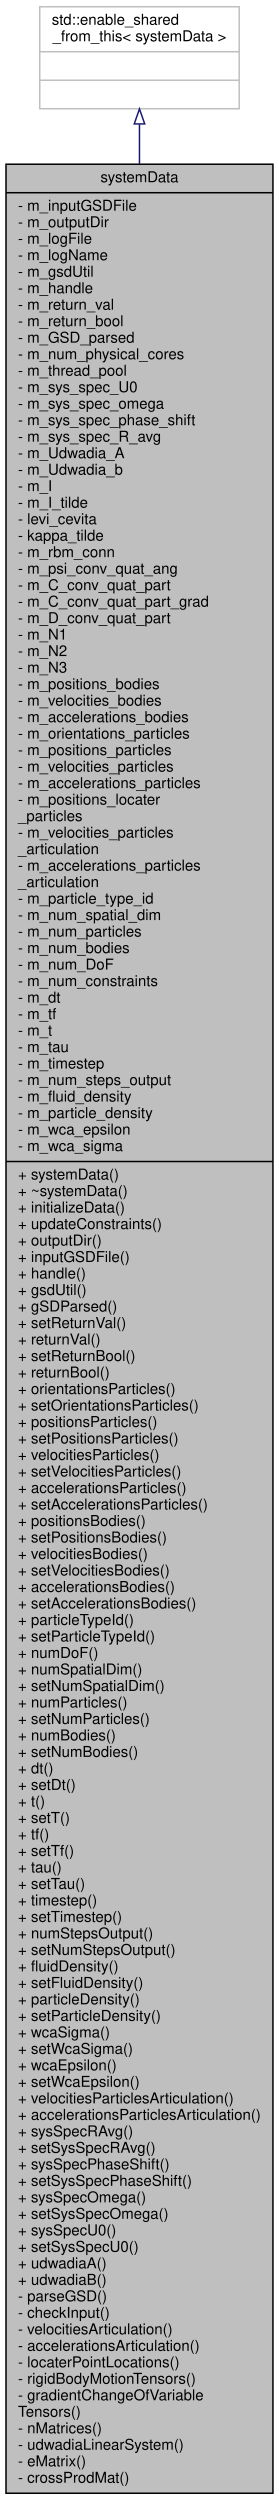
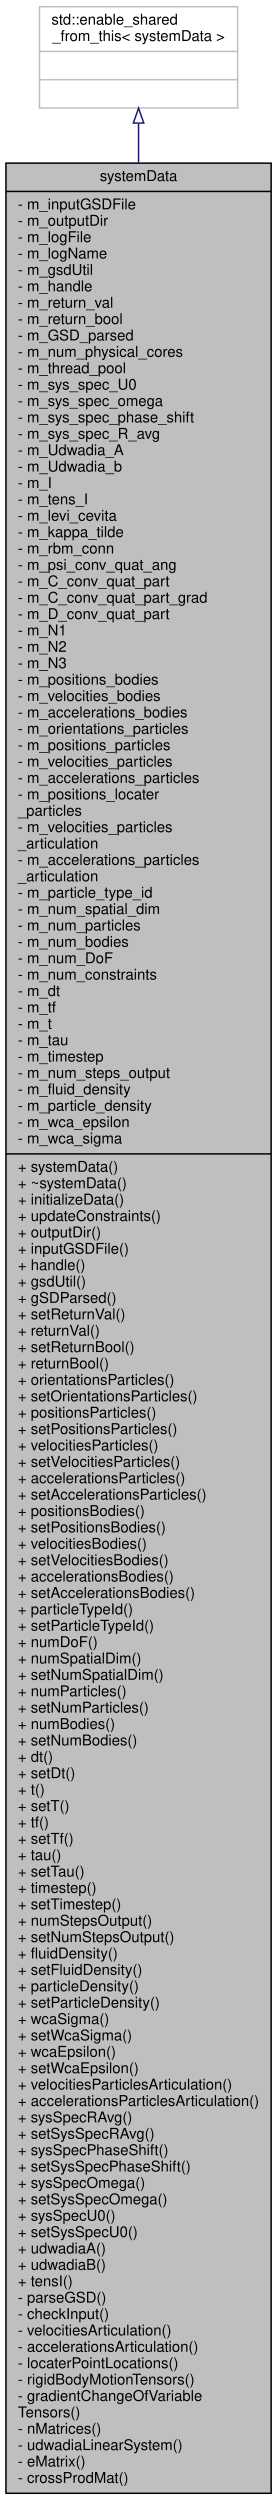
- <svg xmlns="http://www.w3.org/2000/svg" xmlns:xlink="http://www.w3.org/1999/xlink" width="186pt" height="1667pt" viewBox="0.00 0.00 186.00 1667.00">
-   <g id="graph0" class="graph" transform="scale(1 1) rotate(0) translate(4 1663)">
+ <svg xmlns="http://www.w3.org/2000/svg" xmlns:xlink="http://www.w3.org/1999/xlink" width="186pt" height="1678pt" viewBox="0.00 0.00 186.00 1678.00">
+   <g id="graph0" class="graph" transform="scale(1 1) rotate(0) translate(4 1674)">
    <g id="node1" class="node">
      <g id="a_node1">
        <a xlink:title="Class contains all data structures relevant to the simulation framework. Note that after construction...">
-           <polygon fill="#bfbfbf" stroke="black" points="0,-0.5 0,-1553.5 178,-1553.5 178,-0.5 0,-0.5" />
-           <text text-anchor="middle" x="89" y="-1541.5" font-family="Helvetica,sans-Serif" font-size="10.00">systemData</text>
-           <polyline fill="none" stroke="black" points="0,-1534.5 178,-1534.5 " />
-           <text text-anchor="start" x="8" y="-1522.5" font-family="Helvetica,sans-Serif" font-size="10.00">- m_inputGSDFile</text>
-           <text text-anchor="start" x="8" y="-1511.5" font-family="Helvetica,sans-Serif" font-size="10.00">- m_outputDir</text>
-           <text text-anchor="start" x="8" y="-1500.5" font-family="Helvetica,sans-Serif" font-size="10.00">- m_logFile</text>
-           <text text-anchor="start" x="8" y="-1489.5" font-family="Helvetica,sans-Serif" font-size="10.00">- m_logName</text>
-           <text text-anchor="start" x="8" y="-1478.5" font-family="Helvetica,sans-Serif" font-size="10.00">- m_gsdUtil</text>
-           <text text-anchor="start" x="8" y="-1467.5" font-family="Helvetica,sans-Serif" font-size="10.00">- m_handle</text>
-           <text text-anchor="start" x="8" y="-1456.5" font-family="Helvetica,sans-Serif" font-size="10.00">- m_return_val</text>
-           <text text-anchor="start" x="8" y="-1445.5" font-family="Helvetica,sans-Serif" font-size="10.00">- m_return_bool</text>
-           <text text-anchor="start" x="8" y="-1434.5" font-family="Helvetica,sans-Serif" font-size="10.00">- m_GSD_parsed</text>
-           <text text-anchor="start" x="8" y="-1423.5" font-family="Helvetica,sans-Serif" font-size="10.00">- m_num_physical_cores</text>
-           <text text-anchor="start" x="8" y="-1412.5" font-family="Helvetica,sans-Serif" font-size="10.00">- m_thread_pool</text>
-           <text text-anchor="start" x="8" y="-1401.5" font-family="Helvetica,sans-Serif" font-size="10.00">- m_sys_spec_U0</text>
-           <text text-anchor="start" x="8" y="-1390.5" font-family="Helvetica,sans-Serif" font-size="10.00">- m_sys_spec_omega</text>
-           <text text-anchor="start" x="8" y="-1379.5" font-family="Helvetica,sans-Serif" font-size="10.00">- m_sys_spec_phase_shift</text>
-           <text text-anchor="start" x="8" y="-1368.5" font-family="Helvetica,sans-Serif" font-size="10.00">- m_sys_spec_R_avg</text>
-           <text text-anchor="start" x="8" y="-1357.5" font-family="Helvetica,sans-Serif" font-size="10.00">- m_Udwadia_A</text>
-           <text text-anchor="start" x="8" y="-1346.5" font-family="Helvetica,sans-Serif" font-size="10.00">- m_Udwadia_b</text>
-           <text text-anchor="start" x="8" y="-1335.5" font-family="Helvetica,sans-Serif" font-size="10.00">- m_I</text>
-           <text text-anchor="start" x="8" y="-1324.5" font-family="Helvetica,sans-Serif" font-size="10.00">- m_I_tilde</text>
-           <text text-anchor="start" x="8" y="-1313.5" font-family="Helvetica,sans-Serif" font-size="10.00">- levi_cevita</text>
-           <text text-anchor="start" x="8" y="-1302.5" font-family="Helvetica,sans-Serif" font-size="10.00">- kappa_tilde</text>
-           <text text-anchor="start" x="8" y="-1291.5" font-family="Helvetica,sans-Serif" font-size="10.00">- m_rbm_conn</text>
-           <text text-anchor="start" x="8" y="-1280.5" font-family="Helvetica,sans-Serif" font-size="10.00">- m_psi_conv_quat_ang</text>
-           <text text-anchor="start" x="8" y="-1269.5" font-family="Helvetica,sans-Serif" font-size="10.00">- m_C_conv_quat_part</text>
-           <text text-anchor="start" x="8" y="-1258.5" font-family="Helvetica,sans-Serif" font-size="10.00">- m_C_conv_quat_part_grad</text>
-           <text text-anchor="start" x="8" y="-1247.5" font-family="Helvetica,sans-Serif" font-size="10.00">- m_D_conv_quat_part</text>
-           <text text-anchor="start" x="8" y="-1236.5" font-family="Helvetica,sans-Serif" font-size="10.00">- m_N1</text>
-           <text text-anchor="start" x="8" y="-1225.5" font-family="Helvetica,sans-Serif" font-size="10.00">- m_N2</text>
-           <text text-anchor="start" x="8" y="-1214.5" font-family="Helvetica,sans-Serif" font-size="10.00">- m_N3</text>
-           <text text-anchor="start" x="8" y="-1203.5" font-family="Helvetica,sans-Serif" font-size="10.00">- m_positions_bodies</text>
-           <text text-anchor="start" x="8" y="-1192.5" font-family="Helvetica,sans-Serif" font-size="10.00">- m_velocities_bodies</text>
-           <text text-anchor="start" x="8" y="-1181.5" font-family="Helvetica,sans-Serif" font-size="10.00">- m_accelerations_bodies</text>
-           <text text-anchor="start" x="8" y="-1170.5" font-family="Helvetica,sans-Serif" font-size="10.00">- m_orientations_particles</text>
-           <text text-anchor="start" x="8" y="-1159.5" font-family="Helvetica,sans-Serif" font-size="10.00">- m_positions_particles</text>
-           <text text-anchor="start" x="8" y="-1148.5" font-family="Helvetica,sans-Serif" font-size="10.00">- m_velocities_particles</text>
-           <text text-anchor="start" x="8" y="-1137.5" font-family="Helvetica,sans-Serif" font-size="10.00">- m_accelerations_particles</text>
-           <text text-anchor="start" x="8" y="-1126.5" font-family="Helvetica,sans-Serif" font-size="10.00">- m_positions_locater</text>
-           <text text-anchor="start" x="8" y="-1115.5" font-family="Helvetica,sans-Serif" font-size="10.00">_particles</text>
-           <text text-anchor="start" x="8" y="-1104.5" font-family="Helvetica,sans-Serif" font-size="10.00">- m_velocities_particles</text>
-           <text text-anchor="start" x="8" y="-1093.5" font-family="Helvetica,sans-Serif" font-size="10.00">_articulation</text>
-           <text text-anchor="start" x="8" y="-1082.5" font-family="Helvetica,sans-Serif" font-size="10.00">- m_accelerations_particles</text>
-           <text text-anchor="start" x="8" y="-1071.5" font-family="Helvetica,sans-Serif" font-size="10.00">_articulation</text>
-           <text text-anchor="start" x="8" y="-1060.5" font-family="Helvetica,sans-Serif" font-size="10.00">- m_particle_type_id</text>
-           <text text-anchor="start" x="8" y="-1049.5" font-family="Helvetica,sans-Serif" font-size="10.00">- m_num_spatial_dim</text>
-           <text text-anchor="start" x="8" y="-1038.5" font-family="Helvetica,sans-Serif" font-size="10.00">- m_num_particles</text>
-           <text text-anchor="start" x="8" y="-1027.5" font-family="Helvetica,sans-Serif" font-size="10.00">- m_num_bodies</text>
-           <text text-anchor="start" x="8" y="-1016.5" font-family="Helvetica,sans-Serif" font-size="10.00">- m_num_DoF</text>
-           <text text-anchor="start" x="8" y="-1005.5" font-family="Helvetica,sans-Serif" font-size="10.00">- m_num_constraints</text>
-           <text text-anchor="start" x="8" y="-994.5" font-family="Helvetica,sans-Serif" font-size="10.00">- m_dt</text>
-           <text text-anchor="start" x="8" y="-983.5" font-family="Helvetica,sans-Serif" font-size="10.00">- m_tf</text>
-           <text text-anchor="start" x="8" y="-972.5" font-family="Helvetica,sans-Serif" font-size="10.00">- m_t</text>
-           <text text-anchor="start" x="8" y="-961.5" font-family="Helvetica,sans-Serif" font-size="10.00">- m_tau</text>
-           <text text-anchor="start" x="8" y="-950.5" font-family="Helvetica,sans-Serif" font-size="10.00">- m_timestep</text>
-           <text text-anchor="start" x="8" y="-939.5" font-family="Helvetica,sans-Serif" font-size="10.00">- m_num_steps_output</text>
-           <text text-anchor="start" x="8" y="-928.5" font-family="Helvetica,sans-Serif" font-size="10.00">- m_fluid_density</text>
-           <text text-anchor="start" x="8" y="-917.5" font-family="Helvetica,sans-Serif" font-size="10.00">- m_particle_density</text>
-           <text text-anchor="start" x="8" y="-906.5" font-family="Helvetica,sans-Serif" font-size="10.00">- m_wca_epsilon</text>
-           <text text-anchor="start" x="8" y="-895.5" font-family="Helvetica,sans-Serif" font-size="10.00">- m_wca_sigma</text>
-           <polyline fill="none" stroke="black" points="0,-888.5 178,-888.5 " />
-           <text text-anchor="start" x="8" y="-876.5" font-family="Helvetica,sans-Serif" font-size="10.00">+ systemData()</text>
-           <text text-anchor="start" x="8" y="-865.5" font-family="Helvetica,sans-Serif" font-size="10.00">+ ~systemData()</text>
-           <text text-anchor="start" x="8" y="-854.5" font-family="Helvetica,sans-Serif" font-size="10.00">+ initializeData()</text>
-           <text text-anchor="start" x="8" y="-843.5" font-family="Helvetica,sans-Serif" font-size="10.00">+ updateConstraints()</text>
-           <text text-anchor="start" x="8" y="-832.5" font-family="Helvetica,sans-Serif" font-size="10.00">+ outputDir()</text>
-           <text text-anchor="start" x="8" y="-821.5" font-family="Helvetica,sans-Serif" font-size="10.00">+ inputGSDFile()</text>
-           <text text-anchor="start" x="8" y="-810.5" font-family="Helvetica,sans-Serif" font-size="10.00">+ handle()</text>
-           <text text-anchor="start" x="8" y="-799.5" font-family="Helvetica,sans-Serif" font-size="10.00">+ gsdUtil()</text>
-           <text text-anchor="start" x="8" y="-788.5" font-family="Helvetica,sans-Serif" font-size="10.00">+ gSDParsed()</text>
-           <text text-anchor="start" x="8" y="-777.5" font-family="Helvetica,sans-Serif" font-size="10.00">+ setReturnVal()</text>
-           <text text-anchor="start" x="8" y="-766.5" font-family="Helvetica,sans-Serif" font-size="10.00">+ returnVal()</text>
-           <text text-anchor="start" x="8" y="-755.5" font-family="Helvetica,sans-Serif" font-size="10.00">+ setReturnBool()</text>
-           <text text-anchor="start" x="8" y="-744.5" font-family="Helvetica,sans-Serif" font-size="10.00">+ returnBool()</text>
-           <text text-anchor="start" x="8" y="-733.5" font-family="Helvetica,sans-Serif" font-size="10.00">+ orientationsParticles()</text>
-           <text text-anchor="start" x="8" y="-722.5" font-family="Helvetica,sans-Serif" font-size="10.00">+ setOrientationsParticles()</text>
-           <text text-anchor="start" x="8" y="-711.5" font-family="Helvetica,sans-Serif" font-size="10.00">+ positionsParticles()</text>
-           <text text-anchor="start" x="8" y="-700.5" font-family="Helvetica,sans-Serif" font-size="10.00">+ setPositionsParticles()</text>
-           <text text-anchor="start" x="8" y="-689.5" font-family="Helvetica,sans-Serif" font-size="10.00">+ velocitiesParticles()</text>
-           <text text-anchor="start" x="8" y="-678.5" font-family="Helvetica,sans-Serif" font-size="10.00">+ setVelocitiesParticles()</text>
-           <text text-anchor="start" x="8" y="-667.5" font-family="Helvetica,sans-Serif" font-size="10.00">+ accelerationsParticles()</text>
-           <text text-anchor="start" x="8" y="-656.5" font-family="Helvetica,sans-Serif" font-size="10.00">+ setAccelerationsParticles()</text>
-           <text text-anchor="start" x="8" y="-645.5" font-family="Helvetica,sans-Serif" font-size="10.00">+ positionsBodies()</text>
-           <text text-anchor="start" x="8" y="-634.5" font-family="Helvetica,sans-Serif" font-size="10.00">+ setPositionsBodies()</text>
-           <text text-anchor="start" x="8" y="-623.5" font-family="Helvetica,sans-Serif" font-size="10.00">+ velocitiesBodies()</text>
-           <text text-anchor="start" x="8" y="-612.5" font-family="Helvetica,sans-Serif" font-size="10.00">+ setVelocitiesBodies()</text>
-           <text text-anchor="start" x="8" y="-601.5" font-family="Helvetica,sans-Serif" font-size="10.00">+ accelerationsBodies()</text>
-           <text text-anchor="start" x="8" y="-590.5" font-family="Helvetica,sans-Serif" font-size="10.00">+ setAccelerationsBodies()</text>
-           <text text-anchor="start" x="8" y="-579.5" font-family="Helvetica,sans-Serif" font-size="10.00">+ particleTypeId()</text>
-           <text text-anchor="start" x="8" y="-568.5" font-family="Helvetica,sans-Serif" font-size="10.00">+ setParticleTypeId()</text>
-           <text text-anchor="start" x="8" y="-557.5" font-family="Helvetica,sans-Serif" font-size="10.00">+ numDoF()</text>
-           <text text-anchor="start" x="8" y="-546.5" font-family="Helvetica,sans-Serif" font-size="10.00">+ numSpatialDim()</text>
-           <text text-anchor="start" x="8" y="-535.5" font-family="Helvetica,sans-Serif" font-size="10.00">+ setNumSpatialDim()</text>
-           <text text-anchor="start" x="8" y="-524.5" font-family="Helvetica,sans-Serif" font-size="10.00">+ numParticles()</text>
-           <text text-anchor="start" x="8" y="-513.5" font-family="Helvetica,sans-Serif" font-size="10.00">+ setNumParticles()</text>
-           <text text-anchor="start" x="8" y="-502.5" font-family="Helvetica,sans-Serif" font-size="10.00">+ numBodies()</text>
-           <text text-anchor="start" x="8" y="-491.5" font-family="Helvetica,sans-Serif" font-size="10.00">+ setNumBodies()</text>
-           <text text-anchor="start" x="8" y="-480.5" font-family="Helvetica,sans-Serif" font-size="10.00">+ dt()</text>
-           <text text-anchor="start" x="8" y="-469.5" font-family="Helvetica,sans-Serif" font-size="10.00">+ setDt()</text>
-           <text text-anchor="start" x="8" y="-458.5" font-family="Helvetica,sans-Serif" font-size="10.00">+ t()</text>
-           <text text-anchor="start" x="8" y="-447.5" font-family="Helvetica,sans-Serif" font-size="10.00">+ setT()</text>
-           <text text-anchor="start" x="8" y="-436.5" font-family="Helvetica,sans-Serif" font-size="10.00">+ tf()</text>
-           <text text-anchor="start" x="8" y="-425.5" font-family="Helvetica,sans-Serif" font-size="10.00">+ setTf()</text>
-           <text text-anchor="start" x="8" y="-414.5" font-family="Helvetica,sans-Serif" font-size="10.00">+ tau()</text>
-           <text text-anchor="start" x="8" y="-403.5" font-family="Helvetica,sans-Serif" font-size="10.00">+ setTau()</text>
-           <text text-anchor="start" x="8" y="-392.5" font-family="Helvetica,sans-Serif" font-size="10.00">+ timestep()</text>
-           <text text-anchor="start" x="8" y="-381.5" font-family="Helvetica,sans-Serif" font-size="10.00">+ setTimestep()</text>
-           <text text-anchor="start" x="8" y="-370.5" font-family="Helvetica,sans-Serif" font-size="10.00">+ numStepsOutput()</text>
-           <text text-anchor="start" x="8" y="-359.5" font-family="Helvetica,sans-Serif" font-size="10.00">+ setNumStepsOutput()</text>
-           <text text-anchor="start" x="8" y="-348.5" font-family="Helvetica,sans-Serif" font-size="10.00">+ fluidDensity()</text>
-           <text text-anchor="start" x="8" y="-337.5" font-family="Helvetica,sans-Serif" font-size="10.00">+ setFluidDensity()</text>
-           <text text-anchor="start" x="8" y="-326.5" font-family="Helvetica,sans-Serif" font-size="10.00">+ particleDensity()</text>
-           <text text-anchor="start" x="8" y="-315.5" font-family="Helvetica,sans-Serif" font-size="10.00">+ setParticleDensity()</text>
-           <text text-anchor="start" x="8" y="-304.5" font-family="Helvetica,sans-Serif" font-size="10.00">+ wcaSigma()</text>
-           <text text-anchor="start" x="8" y="-293.5" font-family="Helvetica,sans-Serif" font-size="10.00">+ setWcaSigma()</text>
-           <text text-anchor="start" x="8" y="-282.5" font-family="Helvetica,sans-Serif" font-size="10.00">+ wcaEpsilon()</text>
-           <text text-anchor="start" x="8" y="-271.5" font-family="Helvetica,sans-Serif" font-size="10.00">+ setWcaEpsilon()</text>
-           <text text-anchor="start" x="8" y="-260.5" font-family="Helvetica,sans-Serif" font-size="10.00">+ velocitiesParticlesArticulation()</text>
-           <text text-anchor="start" x="8" y="-249.5" font-family="Helvetica,sans-Serif" font-size="10.00">+ accelerationsParticlesArticulation()</text>
-           <text text-anchor="start" x="8" y="-238.5" font-family="Helvetica,sans-Serif" font-size="10.00">+ sysSpecRAvg()</text>
-           <text text-anchor="start" x="8" y="-227.5" font-family="Helvetica,sans-Serif" font-size="10.00">+ setSysSpecRAvg()</text>
-           <text text-anchor="start" x="8" y="-216.5" font-family="Helvetica,sans-Serif" font-size="10.00">+ sysSpecPhaseShift()</text>
-           <text text-anchor="start" x="8" y="-205.5" font-family="Helvetica,sans-Serif" font-size="10.00">+ setSysSpecPhaseShift()</text>
-           <text text-anchor="start" x="8" y="-194.5" font-family="Helvetica,sans-Serif" font-size="10.00">+ sysSpecOmega()</text>
-           <text text-anchor="start" x="8" y="-183.5" font-family="Helvetica,sans-Serif" font-size="10.00">+ setSysSpecOmega()</text>
-           <text text-anchor="start" x="8" y="-172.5" font-family="Helvetica,sans-Serif" font-size="10.00">+ sysSpecU0()</text>
-           <text text-anchor="start" x="8" y="-161.5" font-family="Helvetica,sans-Serif" font-size="10.00">+ setSysSpecU0()</text>
-           <text text-anchor="start" x="8" y="-150.5" font-family="Helvetica,sans-Serif" font-size="10.00">+ udwadiaA()</text>
-           <text text-anchor="start" x="8" y="-139.5" font-family="Helvetica,sans-Serif" font-size="10.00">+ udwadiaB()</text>
+           <polygon fill="#bfbfbf" stroke="black" points="0,-0.5 0,-1564.5 178,-1564.5 178,-0.5 0,-0.5" />
+           <text text-anchor="middle" x="89" y="-1552.5" font-family="Helvetica,sans-Serif" font-size="10.00">systemData</text>
+           <polyline fill="none" stroke="black" points="0,-1545.5 178,-1545.5 " />
+           <text text-anchor="start" x="8" y="-1533.5" font-family="Helvetica,sans-Serif" font-size="10.00">- m_inputGSDFile</text>
+           <text text-anchor="start" x="8" y="-1522.5" font-family="Helvetica,sans-Serif" font-size="10.00">- m_outputDir</text>
+           <text text-anchor="start" x="8" y="-1511.5" font-family="Helvetica,sans-Serif" font-size="10.00">- m_logFile</text>
+           <text text-anchor="start" x="8" y="-1500.5" font-family="Helvetica,sans-Serif" font-size="10.00">- m_logName</text>
+           <text text-anchor="start" x="8" y="-1489.5" font-family="Helvetica,sans-Serif" font-size="10.00">- m_gsdUtil</text>
+           <text text-anchor="start" x="8" y="-1478.5" font-family="Helvetica,sans-Serif" font-size="10.00">- m_handle</text>
+           <text text-anchor="start" x="8" y="-1467.5" font-family="Helvetica,sans-Serif" font-size="10.00">- m_return_val</text>
+           <text text-anchor="start" x="8" y="-1456.5" font-family="Helvetica,sans-Serif" font-size="10.00">- m_return_bool</text>
+           <text text-anchor="start" x="8" y="-1445.5" font-family="Helvetica,sans-Serif" font-size="10.00">- m_GSD_parsed</text>
+           <text text-anchor="start" x="8" y="-1434.5" font-family="Helvetica,sans-Serif" font-size="10.00">- m_num_physical_cores</text>
+           <text text-anchor="start" x="8" y="-1423.5" font-family="Helvetica,sans-Serif" font-size="10.00">- m_thread_pool</text>
+           <text text-anchor="start" x="8" y="-1412.5" font-family="Helvetica,sans-Serif" font-size="10.00">- m_sys_spec_U0</text>
+           <text text-anchor="start" x="8" y="-1401.5" font-family="Helvetica,sans-Serif" font-size="10.00">- m_sys_spec_omega</text>
+           <text text-anchor="start" x="8" y="-1390.5" font-family="Helvetica,sans-Serif" font-size="10.00">- m_sys_spec_phase_shift</text>
+           <text text-anchor="start" x="8" y="-1379.5" font-family="Helvetica,sans-Serif" font-size="10.00">- m_sys_spec_R_avg</text>
+           <text text-anchor="start" x="8" y="-1368.5" font-family="Helvetica,sans-Serif" font-size="10.00">- m_Udwadia_A</text>
+           <text text-anchor="start" x="8" y="-1357.5" font-family="Helvetica,sans-Serif" font-size="10.00">- m_Udwadia_b</text>
+           <text text-anchor="start" x="8" y="-1346.5" font-family="Helvetica,sans-Serif" font-size="10.00">- m_I</text>
+           <text text-anchor="start" x="8" y="-1335.5" font-family="Helvetica,sans-Serif" font-size="10.00">- m_tens_I</text>
+           <text text-anchor="start" x="8" y="-1324.5" font-family="Helvetica,sans-Serif" font-size="10.00">- m_levi_cevita</text>
+           <text text-anchor="start" x="8" y="-1313.5" font-family="Helvetica,sans-Serif" font-size="10.00">- m_kappa_tilde</text>
+           <text text-anchor="start" x="8" y="-1302.5" font-family="Helvetica,sans-Serif" font-size="10.00">- m_rbm_conn</text>
+           <text text-anchor="start" x="8" y="-1291.5" font-family="Helvetica,sans-Serif" font-size="10.00">- m_psi_conv_quat_ang</text>
+           <text text-anchor="start" x="8" y="-1280.5" font-family="Helvetica,sans-Serif" font-size="10.00">- m_C_conv_quat_part</text>
+           <text text-anchor="start" x="8" y="-1269.5" font-family="Helvetica,sans-Serif" font-size="10.00">- m_C_conv_quat_part_grad</text>
+           <text text-anchor="start" x="8" y="-1258.5" font-family="Helvetica,sans-Serif" font-size="10.00">- m_D_conv_quat_part</text>
+           <text text-anchor="start" x="8" y="-1247.5" font-family="Helvetica,sans-Serif" font-size="10.00">- m_N1</text>
+           <text text-anchor="start" x="8" y="-1236.5" font-family="Helvetica,sans-Serif" font-size="10.00">- m_N2</text>
+           <text text-anchor="start" x="8" y="-1225.5" font-family="Helvetica,sans-Serif" font-size="10.00">- m_N3</text>
+           <text text-anchor="start" x="8" y="-1214.5" font-family="Helvetica,sans-Serif" font-size="10.00">- m_positions_bodies</text>
+           <text text-anchor="start" x="8" y="-1203.5" font-family="Helvetica,sans-Serif" font-size="10.00">- m_velocities_bodies</text>
+           <text text-anchor="start" x="8" y="-1192.5" font-family="Helvetica,sans-Serif" font-size="10.00">- m_accelerations_bodies</text>
+           <text text-anchor="start" x="8" y="-1181.5" font-family="Helvetica,sans-Serif" font-size="10.00">- m_orientations_particles</text>
+           <text text-anchor="start" x="8" y="-1170.5" font-family="Helvetica,sans-Serif" font-size="10.00">- m_positions_particles</text>
+           <text text-anchor="start" x="8" y="-1159.5" font-family="Helvetica,sans-Serif" font-size="10.00">- m_velocities_particles</text>
+           <text text-anchor="start" x="8" y="-1148.5" font-family="Helvetica,sans-Serif" font-size="10.00">- m_accelerations_particles</text>
+           <text text-anchor="start" x="8" y="-1137.5" font-family="Helvetica,sans-Serif" font-size="10.00">- m_positions_locater</text>
+           <text text-anchor="start" x="8" y="-1126.5" font-family="Helvetica,sans-Serif" font-size="10.00">_particles</text>
+           <text text-anchor="start" x="8" y="-1115.5" font-family="Helvetica,sans-Serif" font-size="10.00">- m_velocities_particles</text>
+           <text text-anchor="start" x="8" y="-1104.5" font-family="Helvetica,sans-Serif" font-size="10.00">_articulation</text>
+           <text text-anchor="start" x="8" y="-1093.5" font-family="Helvetica,sans-Serif" font-size="10.00">- m_accelerations_particles</text>
+           <text text-anchor="start" x="8" y="-1082.5" font-family="Helvetica,sans-Serif" font-size="10.00">_articulation</text>
+           <text text-anchor="start" x="8" y="-1071.5" font-family="Helvetica,sans-Serif" font-size="10.00">- m_particle_type_id</text>
+           <text text-anchor="start" x="8" y="-1060.5" font-family="Helvetica,sans-Serif" font-size="10.00">- m_num_spatial_dim</text>
+           <text text-anchor="start" x="8" y="-1049.5" font-family="Helvetica,sans-Serif" font-size="10.00">- m_num_particles</text>
+           <text text-anchor="start" x="8" y="-1038.5" font-family="Helvetica,sans-Serif" font-size="10.00">- m_num_bodies</text>
+           <text text-anchor="start" x="8" y="-1027.5" font-family="Helvetica,sans-Serif" font-size="10.00">- m_num_DoF</text>
+           <text text-anchor="start" x="8" y="-1016.5" font-family="Helvetica,sans-Serif" font-size="10.00">- m_num_constraints</text>
+           <text text-anchor="start" x="8" y="-1005.5" font-family="Helvetica,sans-Serif" font-size="10.00">- m_dt</text>
+           <text text-anchor="start" x="8" y="-994.5" font-family="Helvetica,sans-Serif" font-size="10.00">- m_tf</text>
+           <text text-anchor="start" x="8" y="-983.5" font-family="Helvetica,sans-Serif" font-size="10.00">- m_t</text>
+           <text text-anchor="start" x="8" y="-972.5" font-family="Helvetica,sans-Serif" font-size="10.00">- m_tau</text>
+           <text text-anchor="start" x="8" y="-961.5" font-family="Helvetica,sans-Serif" font-size="10.00">- m_timestep</text>
+           <text text-anchor="start" x="8" y="-950.5" font-family="Helvetica,sans-Serif" font-size="10.00">- m_num_steps_output</text>
+           <text text-anchor="start" x="8" y="-939.5" font-family="Helvetica,sans-Serif" font-size="10.00">- m_fluid_density</text>
+           <text text-anchor="start" x="8" y="-928.5" font-family="Helvetica,sans-Serif" font-size="10.00">- m_particle_density</text>
+           <text text-anchor="start" x="8" y="-917.5" font-family="Helvetica,sans-Serif" font-size="10.00">- m_wca_epsilon</text>
+           <text text-anchor="start" x="8" y="-906.5" font-family="Helvetica,sans-Serif" font-size="10.00">- m_wca_sigma</text>
+           <polyline fill="none" stroke="black" points="0,-899.5 178,-899.5 " />
+           <text text-anchor="start" x="8" y="-887.5" font-family="Helvetica,sans-Serif" font-size="10.00">+ systemData()</text>
+           <text text-anchor="start" x="8" y="-876.5" font-family="Helvetica,sans-Serif" font-size="10.00">+ ~systemData()</text>
+           <text text-anchor="start" x="8" y="-865.5" font-family="Helvetica,sans-Serif" font-size="10.00">+ initializeData()</text>
+           <text text-anchor="start" x="8" y="-854.5" font-family="Helvetica,sans-Serif" font-size="10.00">+ updateConstraints()</text>
+           <text text-anchor="start" x="8" y="-843.5" font-family="Helvetica,sans-Serif" font-size="10.00">+ outputDir()</text>
+           <text text-anchor="start" x="8" y="-832.5" font-family="Helvetica,sans-Serif" font-size="10.00">+ inputGSDFile()</text>
+           <text text-anchor="start" x="8" y="-821.5" font-family="Helvetica,sans-Serif" font-size="10.00">+ handle()</text>
+           <text text-anchor="start" x="8" y="-810.5" font-family="Helvetica,sans-Serif" font-size="10.00">+ gsdUtil()</text>
+           <text text-anchor="start" x="8" y="-799.5" font-family="Helvetica,sans-Serif" font-size="10.00">+ gSDParsed()</text>
+           <text text-anchor="start" x="8" y="-788.5" font-family="Helvetica,sans-Serif" font-size="10.00">+ setReturnVal()</text>
+           <text text-anchor="start" x="8" y="-777.5" font-family="Helvetica,sans-Serif" font-size="10.00">+ returnVal()</text>
+           <text text-anchor="start" x="8" y="-766.5" font-family="Helvetica,sans-Serif" font-size="10.00">+ setReturnBool()</text>
+           <text text-anchor="start" x="8" y="-755.5" font-family="Helvetica,sans-Serif" font-size="10.00">+ returnBool()</text>
+           <text text-anchor="start" x="8" y="-744.5" font-family="Helvetica,sans-Serif" font-size="10.00">+ orientationsParticles()</text>
+           <text text-anchor="start" x="8" y="-733.5" font-family="Helvetica,sans-Serif" font-size="10.00">+ setOrientationsParticles()</text>
+           <text text-anchor="start" x="8" y="-722.5" font-family="Helvetica,sans-Serif" font-size="10.00">+ positionsParticles()</text>
+           <text text-anchor="start" x="8" y="-711.5" font-family="Helvetica,sans-Serif" font-size="10.00">+ setPositionsParticles()</text>
+           <text text-anchor="start" x="8" y="-700.5" font-family="Helvetica,sans-Serif" font-size="10.00">+ velocitiesParticles()</text>
+           <text text-anchor="start" x="8" y="-689.5" font-family="Helvetica,sans-Serif" font-size="10.00">+ setVelocitiesParticles()</text>
+           <text text-anchor="start" x="8" y="-678.5" font-family="Helvetica,sans-Serif" font-size="10.00">+ accelerationsParticles()</text>
+           <text text-anchor="start" x="8" y="-667.5" font-family="Helvetica,sans-Serif" font-size="10.00">+ setAccelerationsParticles()</text>
+           <text text-anchor="start" x="8" y="-656.5" font-family="Helvetica,sans-Serif" font-size="10.00">+ positionsBodies()</text>
+           <text text-anchor="start" x="8" y="-645.5" font-family="Helvetica,sans-Serif" font-size="10.00">+ setPositionsBodies()</text>
+           <text text-anchor="start" x="8" y="-634.5" font-family="Helvetica,sans-Serif" font-size="10.00">+ velocitiesBodies()</text>
+           <text text-anchor="start" x="8" y="-623.5" font-family="Helvetica,sans-Serif" font-size="10.00">+ setVelocitiesBodies()</text>
+           <text text-anchor="start" x="8" y="-612.5" font-family="Helvetica,sans-Serif" font-size="10.00">+ accelerationsBodies()</text>
+           <text text-anchor="start" x="8" y="-601.5" font-family="Helvetica,sans-Serif" font-size="10.00">+ setAccelerationsBodies()</text>
+           <text text-anchor="start" x="8" y="-590.5" font-family="Helvetica,sans-Serif" font-size="10.00">+ particleTypeId()</text>
+           <text text-anchor="start" x="8" y="-579.5" font-family="Helvetica,sans-Serif" font-size="10.00">+ setParticleTypeId()</text>
+           <text text-anchor="start" x="8" y="-568.5" font-family="Helvetica,sans-Serif" font-size="10.00">+ numDoF()</text>
+           <text text-anchor="start" x="8" y="-557.5" font-family="Helvetica,sans-Serif" font-size="10.00">+ numSpatialDim()</text>
+           <text text-anchor="start" x="8" y="-546.5" font-family="Helvetica,sans-Serif" font-size="10.00">+ setNumSpatialDim()</text>
+           <text text-anchor="start" x="8" y="-535.5" font-family="Helvetica,sans-Serif" font-size="10.00">+ numParticles()</text>
+           <text text-anchor="start" x="8" y="-524.5" font-family="Helvetica,sans-Serif" font-size="10.00">+ setNumParticles()</text>
+           <text text-anchor="start" x="8" y="-513.5" font-family="Helvetica,sans-Serif" font-size="10.00">+ numBodies()</text>
+           <text text-anchor="start" x="8" y="-502.5" font-family="Helvetica,sans-Serif" font-size="10.00">+ setNumBodies()</text>
+           <text text-anchor="start" x="8" y="-491.5" font-family="Helvetica,sans-Serif" font-size="10.00">+ dt()</text>
+           <text text-anchor="start" x="8" y="-480.5" font-family="Helvetica,sans-Serif" font-size="10.00">+ setDt()</text>
+           <text text-anchor="start" x="8" y="-469.5" font-family="Helvetica,sans-Serif" font-size="10.00">+ t()</text>
+           <text text-anchor="start" x="8" y="-458.5" font-family="Helvetica,sans-Serif" font-size="10.00">+ setT()</text>
+           <text text-anchor="start" x="8" y="-447.5" font-family="Helvetica,sans-Serif" font-size="10.00">+ tf()</text>
+           <text text-anchor="start" x="8" y="-436.5" font-family="Helvetica,sans-Serif" font-size="10.00">+ setTf()</text>
+           <text text-anchor="start" x="8" y="-425.5" font-family="Helvetica,sans-Serif" font-size="10.00">+ tau()</text>
+           <text text-anchor="start" x="8" y="-414.5" font-family="Helvetica,sans-Serif" font-size="10.00">+ setTau()</text>
+           <text text-anchor="start" x="8" y="-403.5" font-family="Helvetica,sans-Serif" font-size="10.00">+ timestep()</text>
+           <text text-anchor="start" x="8" y="-392.5" font-family="Helvetica,sans-Serif" font-size="10.00">+ setTimestep()</text>
+           <text text-anchor="start" x="8" y="-381.5" font-family="Helvetica,sans-Serif" font-size="10.00">+ numStepsOutput()</text>
+           <text text-anchor="start" x="8" y="-370.5" font-family="Helvetica,sans-Serif" font-size="10.00">+ setNumStepsOutput()</text>
+           <text text-anchor="start" x="8" y="-359.5" font-family="Helvetica,sans-Serif" font-size="10.00">+ fluidDensity()</text>
+           <text text-anchor="start" x="8" y="-348.5" font-family="Helvetica,sans-Serif" font-size="10.00">+ setFluidDensity()</text>
+           <text text-anchor="start" x="8" y="-337.5" font-family="Helvetica,sans-Serif" font-size="10.00">+ particleDensity()</text>
+           <text text-anchor="start" x="8" y="-326.5" font-family="Helvetica,sans-Serif" font-size="10.00">+ setParticleDensity()</text>
+           <text text-anchor="start" x="8" y="-315.5" font-family="Helvetica,sans-Serif" font-size="10.00">+ wcaSigma()</text>
+           <text text-anchor="start" x="8" y="-304.5" font-family="Helvetica,sans-Serif" font-size="10.00">+ setWcaSigma()</text>
+           <text text-anchor="start" x="8" y="-293.5" font-family="Helvetica,sans-Serif" font-size="10.00">+ wcaEpsilon()</text>
+           <text text-anchor="start" x="8" y="-282.5" font-family="Helvetica,sans-Serif" font-size="10.00">+ setWcaEpsilon()</text>
+           <text text-anchor="start" x="8" y="-271.5" font-family="Helvetica,sans-Serif" font-size="10.00">+ velocitiesParticlesArticulation()</text>
+           <text text-anchor="start" x="8" y="-260.5" font-family="Helvetica,sans-Serif" font-size="10.00">+ accelerationsParticlesArticulation()</text>
+           <text text-anchor="start" x="8" y="-249.5" font-family="Helvetica,sans-Serif" font-size="10.00">+ sysSpecRAvg()</text>
+           <text text-anchor="start" x="8" y="-238.5" font-family="Helvetica,sans-Serif" font-size="10.00">+ setSysSpecRAvg()</text>
+           <text text-anchor="start" x="8" y="-227.5" font-family="Helvetica,sans-Serif" font-size="10.00">+ sysSpecPhaseShift()</text>
+           <text text-anchor="start" x="8" y="-216.5" font-family="Helvetica,sans-Serif" font-size="10.00">+ setSysSpecPhaseShift()</text>
+           <text text-anchor="start" x="8" y="-205.5" font-family="Helvetica,sans-Serif" font-size="10.00">+ sysSpecOmega()</text>
+           <text text-anchor="start" x="8" y="-194.5" font-family="Helvetica,sans-Serif" font-size="10.00">+ setSysSpecOmega()</text>
+           <text text-anchor="start" x="8" y="-183.5" font-family="Helvetica,sans-Serif" font-size="10.00">+ sysSpecU0()</text>
+           <text text-anchor="start" x="8" y="-172.5" font-family="Helvetica,sans-Serif" font-size="10.00">+ setSysSpecU0()</text>
+           <text text-anchor="start" x="8" y="-161.5" font-family="Helvetica,sans-Serif" font-size="10.00">+ udwadiaA()</text>
+           <text text-anchor="start" x="8" y="-150.5" font-family="Helvetica,sans-Serif" font-size="10.00">+ udwadiaB()</text>
+           <text text-anchor="start" x="8" y="-139.5" font-family="Helvetica,sans-Serif" font-size="10.00">+ tensI()</text>
          <text text-anchor="start" x="8" y="-128.5" font-family="Helvetica,sans-Serif" font-size="10.00">- parseGSD()</text>
          <text text-anchor="start" x="8" y="-117.5" font-family="Helvetica,sans-Serif" font-size="10.00">- checkInput()</text>
          <text text-anchor="start" x="8" y="-106.5" font-family="Helvetica,sans-Serif" font-size="10.00">- velocitiesArticulation()</text>
          <text text-anchor="start" x="8" y="-95.5" font-family="Helvetica,sans-Serif" font-size="10.00">- accelerationsArticulation()</text>
          <text text-anchor="start" x="8" y="-84.5" font-family="Helvetica,sans-Serif" font-size="10.00">- locaterPointLocations()</text>
          <text text-anchor="start" x="8" y="-73.5" font-family="Helvetica,sans-Serif" font-size="10.00">- rigidBodyMotionTensors()</text>
          <text text-anchor="start" x="8" y="-62.5" font-family="Helvetica,sans-Serif" font-size="10.00">- gradientChangeOfVariable</text>
          <text text-anchor="start" x="8" y="-51.5" font-family="Helvetica,sans-Serif" font-size="10.00">Tensors()</text>
          <text text-anchor="start" x="8" y="-40.5" font-family="Helvetica,sans-Serif" font-size="10.00">- nMatrices()</text>
          <text text-anchor="start" x="8" y="-29.5" font-family="Helvetica,sans-Serif" font-size="10.00">- udwadiaLinearSystem()</text>
          <text text-anchor="start" x="8" y="-18.5" font-family="Helvetica,sans-Serif" font-size="10.00">- eMatrix()</text>
          <text text-anchor="start" x="8" y="-7.5" font-family="Helvetica,sans-Serif" font-size="10.00">- crossProdMat()</text>
        </a>
      </g>
    </g>
    <g id="node2" class="node">
      <g id="a_node2">
        <a xlink:title=" ">
-           <polygon fill="none" stroke="#bfbfbf" points="22.5,-1590.5 22.5,-1658.5 155.5,-1658.5 155.5,-1590.5 22.5,-1590.5" />
-           <text text-anchor="start" x="30.5" y="-1646.5" font-family="Helvetica,sans-Serif" font-size="10.00">std::enable_shared</text>
-           <text text-anchor="middle" x="89" y="-1635.5" font-family="Helvetica,sans-Serif" font-size="10.00">_from_this&lt; systemData &gt;</text>
-           <polyline fill="none" stroke="#bfbfbf" points="22.5,-1628.5 155.5,-1628.5 " />
-           <text text-anchor="middle" x="89" y="-1616.5" font-family="Helvetica,sans-Serif" font-size="10.00"> </text>
-           <polyline fill="none" stroke="#bfbfbf" points="22.5,-1609.5 155.5,-1609.5 " />
-           <text text-anchor="middle" x="89" y="-1597.5" font-family="Helvetica,sans-Serif" font-size="10.00"> </text>
+           <polygon fill="none" stroke="#bfbfbf" points="22.5,-1601.5 22.5,-1669.5 155.5,-1669.5 155.5,-1601.5 22.5,-1601.5" />
+           <text text-anchor="start" x="30.5" y="-1657.5" font-family="Helvetica,sans-Serif" font-size="10.00">std::enable_shared</text>
+           <text text-anchor="middle" x="89" y="-1646.5" font-family="Helvetica,sans-Serif" font-size="10.00">_from_this&lt; systemData &gt;</text>
+           <polyline fill="none" stroke="#bfbfbf" points="22.5,-1639.5 155.5,-1639.5 " />
+           <text text-anchor="middle" x="89" y="-1627.5" font-family="Helvetica,sans-Serif" font-size="10.00"> </text>
+           <polyline fill="none" stroke="#bfbfbf" points="22.5,-1620.5 155.5,-1620.5 " />
+           <text text-anchor="middle" x="89" y="-1608.5" font-family="Helvetica,sans-Serif" font-size="10.00"> </text>
        </a>
      </g>
    </g>
    <g id="edge1" class="edge">
-       <path fill="none" stroke="midnightblue" d="M89,-1580.15C89,-1572.22 89,-1563.33 89,-1553.58" />
-       <polygon fill="none" stroke="midnightblue" points="85.5,-1580.36 89,-1590.36 92.5,-1580.36 85.5,-1580.36" />
+       <path fill="none" stroke="midnightblue" d="M89,-1591.24C89,-1583.34 89,-1574.49 89,-1564.78" />
+       <polygon fill="none" stroke="midnightblue" points="85.5,-1591.4 89,-1601.4 92.5,-1591.4 85.5,-1591.4" />
    </g>
  </g>
</svg>
